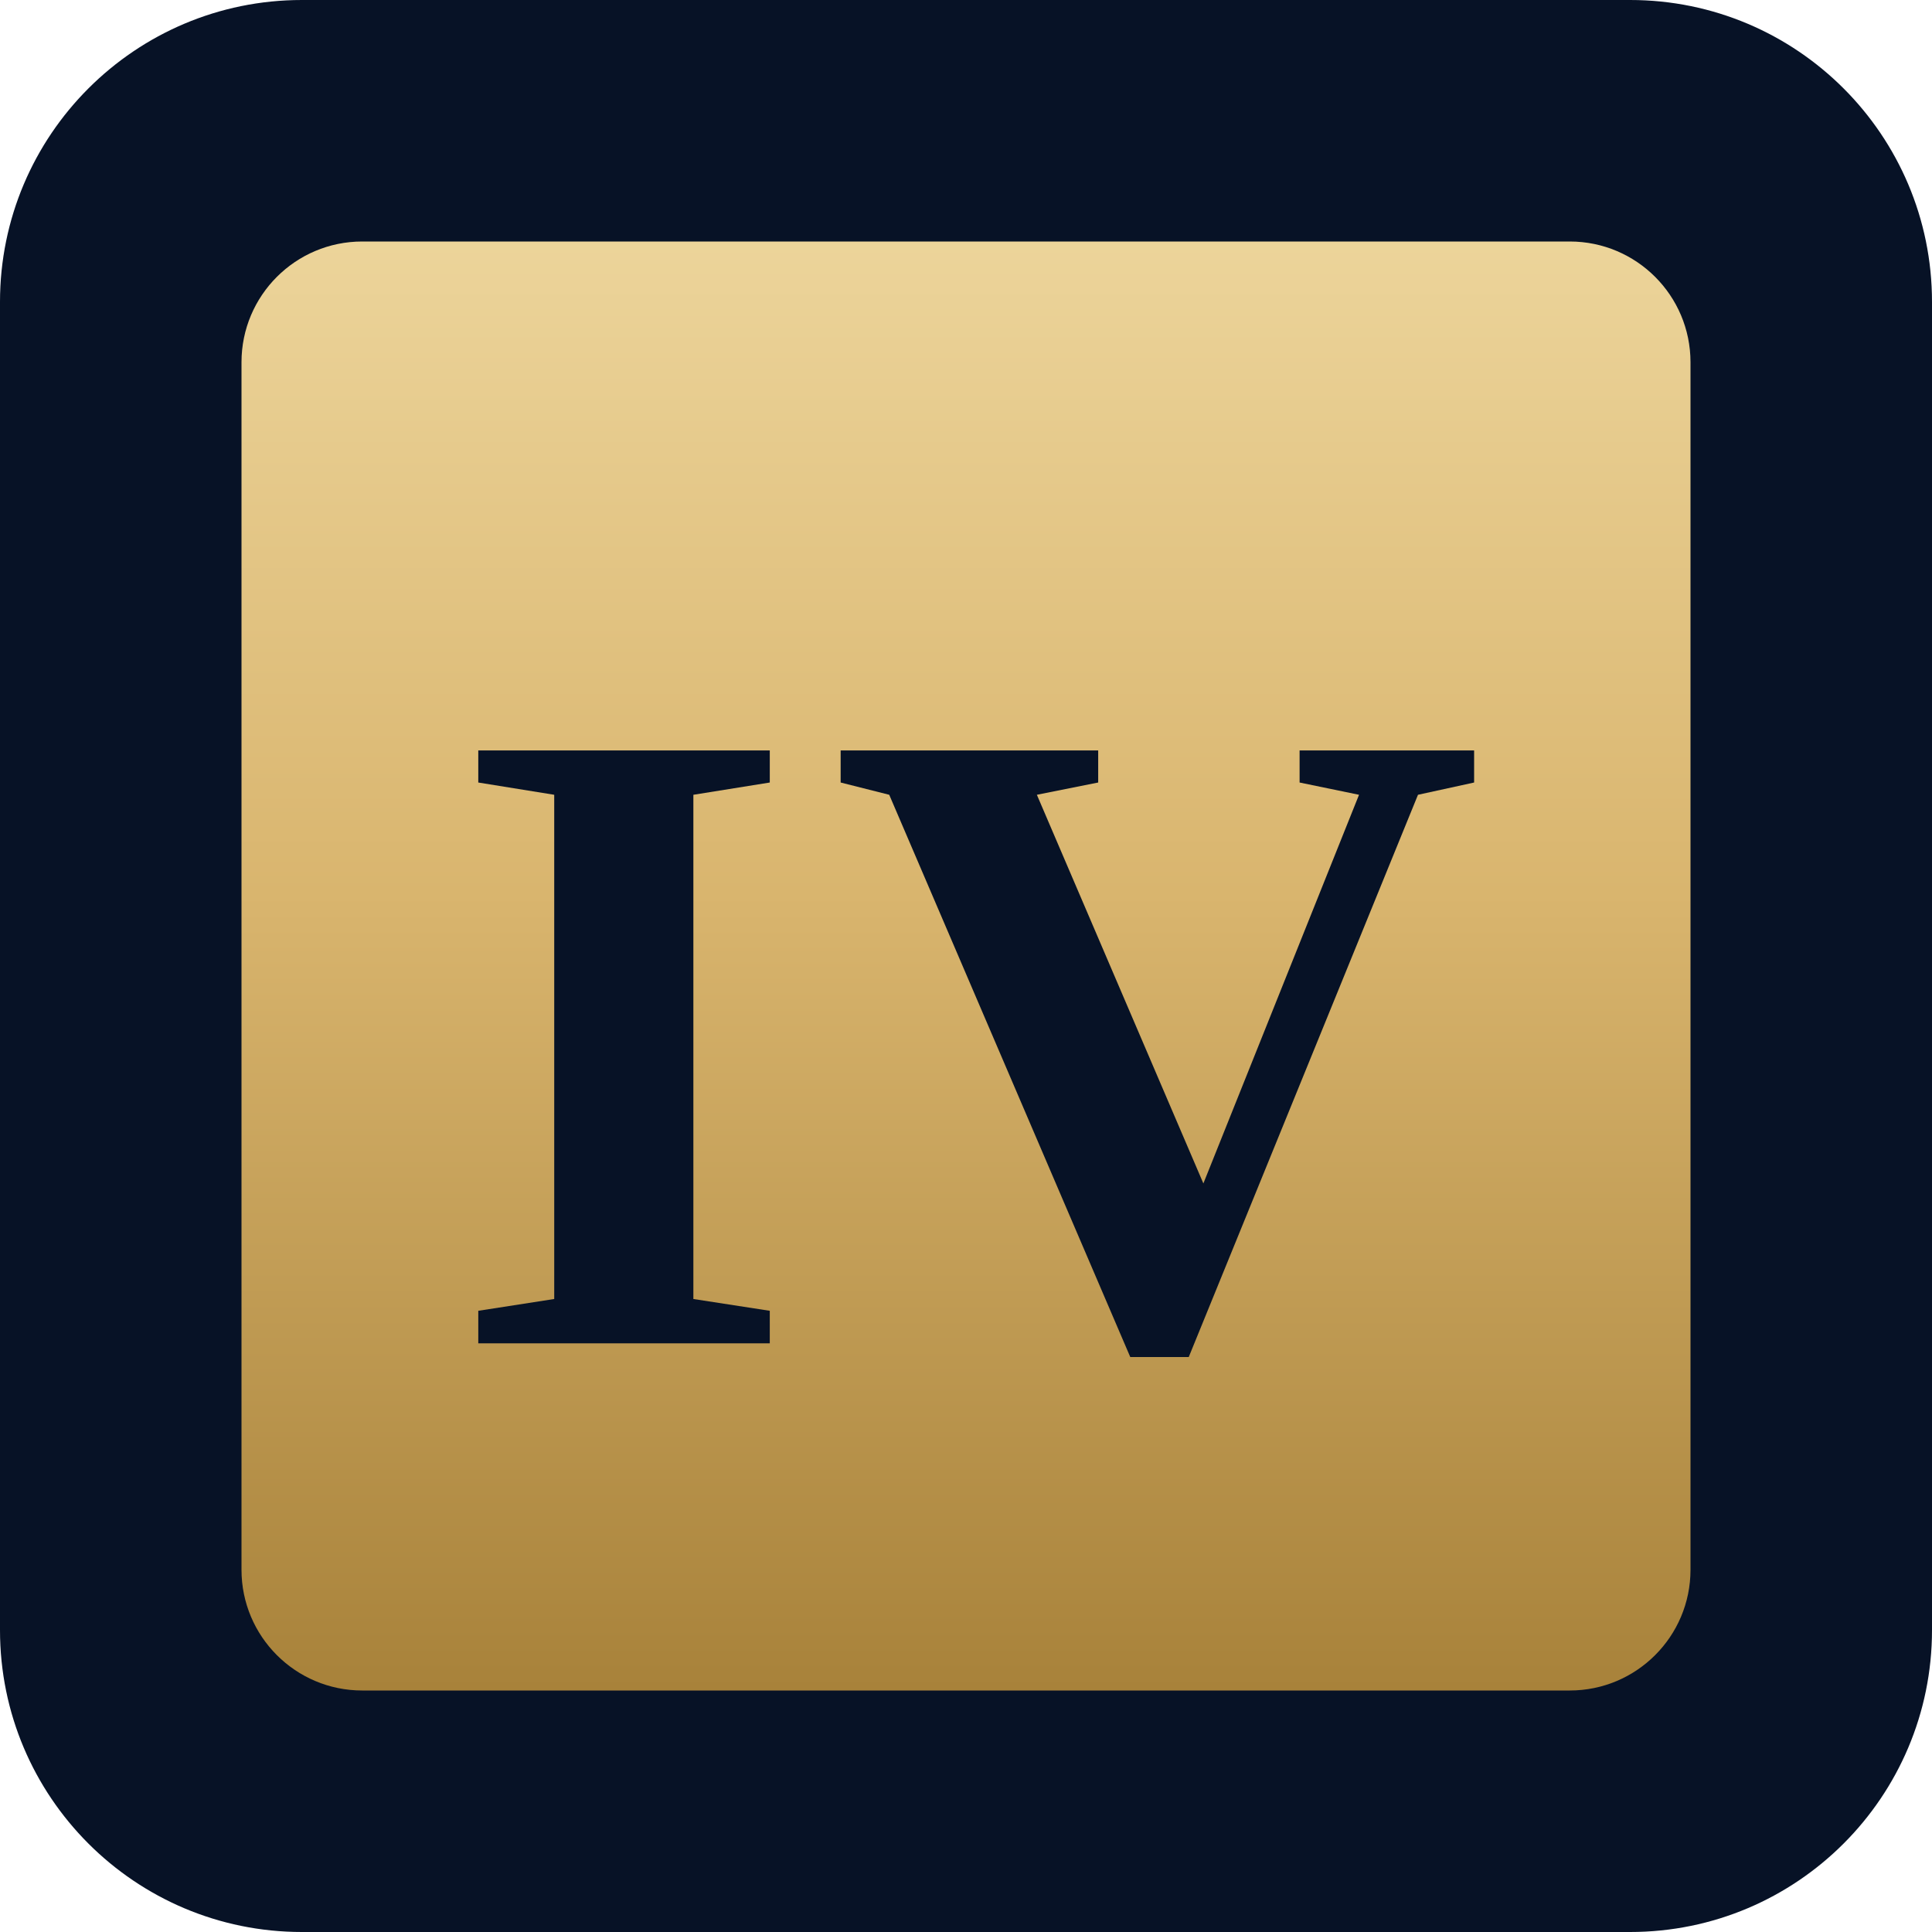
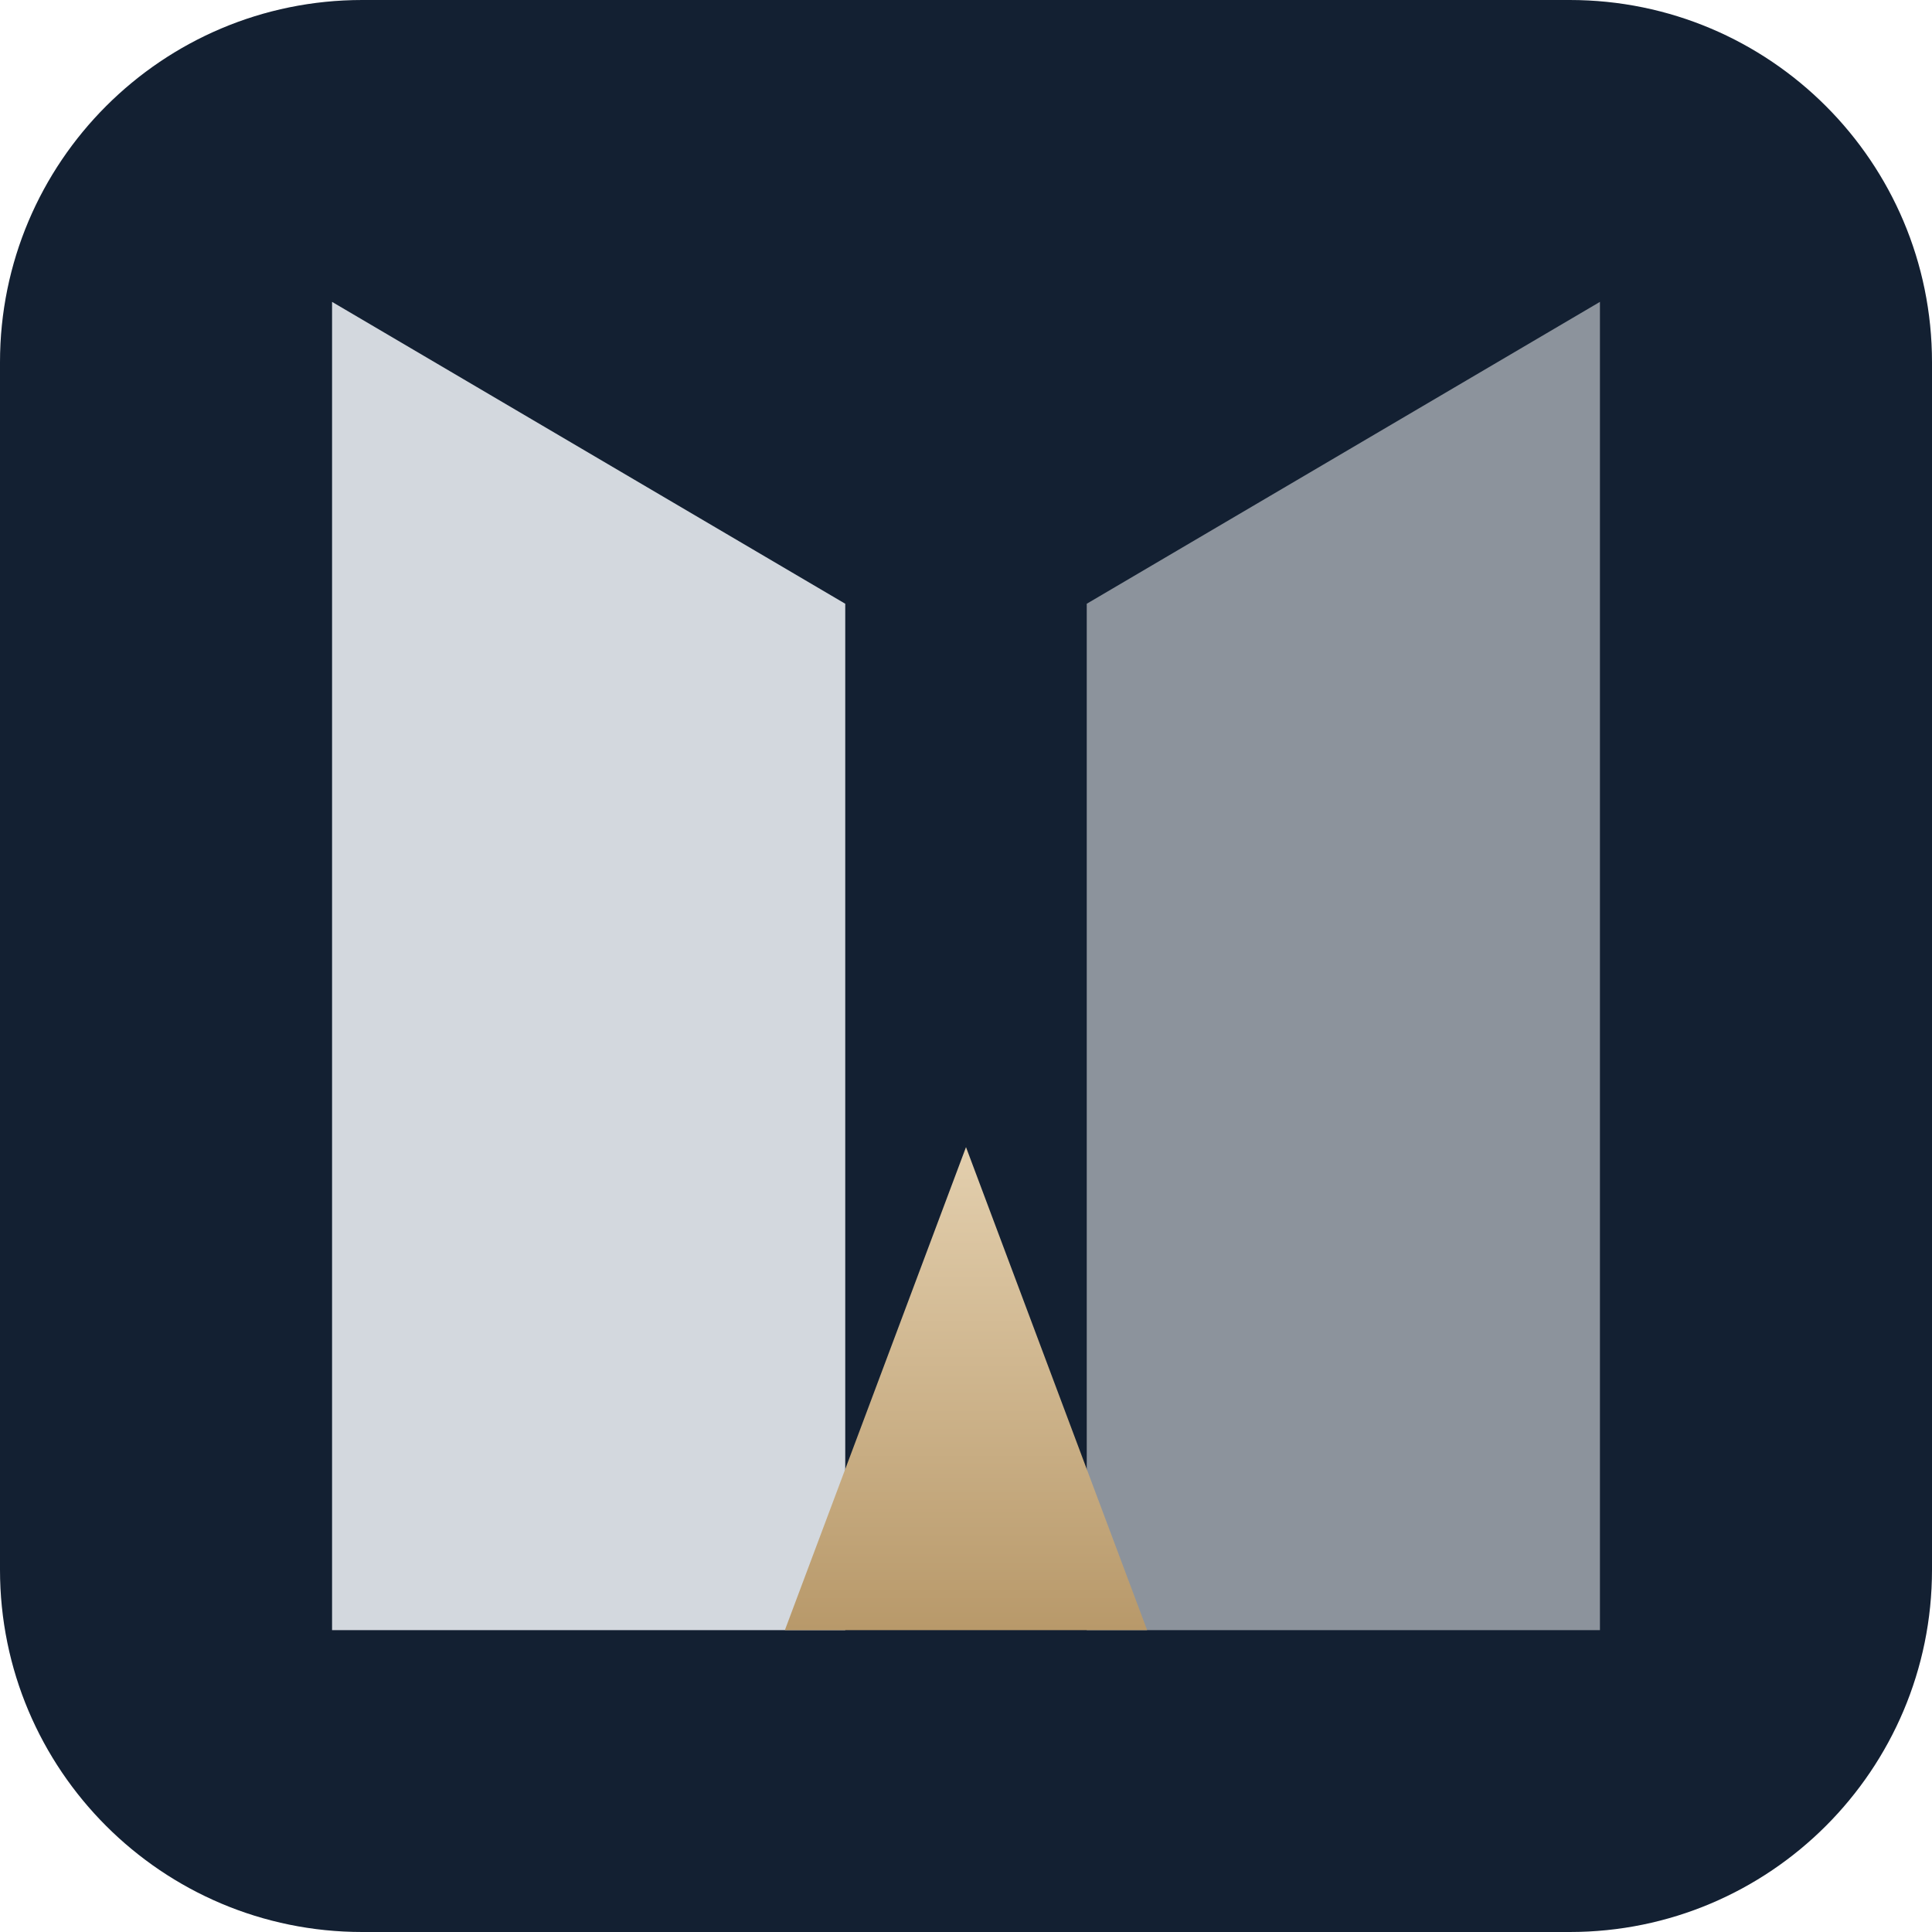
<svg xmlns="http://www.w3.org/2000/svg" viewBox="0 0 64 64">
  <defs>
    <linearGradient id="g" x1="0" y1="0" x2="0" y2="1">
-       <stop offset="0" stop-color="#ecd49a" />
-       <stop offset=".45" stop-color="#d9b56e" />
-       <stop offset="1" stop-color="#a8823a" />
+       <stop offset="0" stop-color="#E3CFAE" />
+       <stop offset="1" stop-color="#B8996A" />
    </linearGradient>
  </defs>
-   <rect width="64" height="64" rx="10" fill="#071226" />
-   <rect x="8" y="8" width="48" height="48" rx="4" fill="url(#g)" />
-   <text x="32" y="44.5" text-anchor="middle" font-family="Georgia, 'Times New Roman', serif" font-weight="700" font-size="30" letter-spacing="1" fill="#071226">IV</text>
+   <rect width="64" height="64" rx="12" fill="#132032" />
+   <polygon points="11,10 28,20 28,54 11,54" fill="#D3D8DE" />
+   <polygon points="53,10 36,20 36,54 53,54" fill="#8C939C" />
+   <polygon points="32,38 38,54 26,54" fill="url(#g)" />
</svg>
